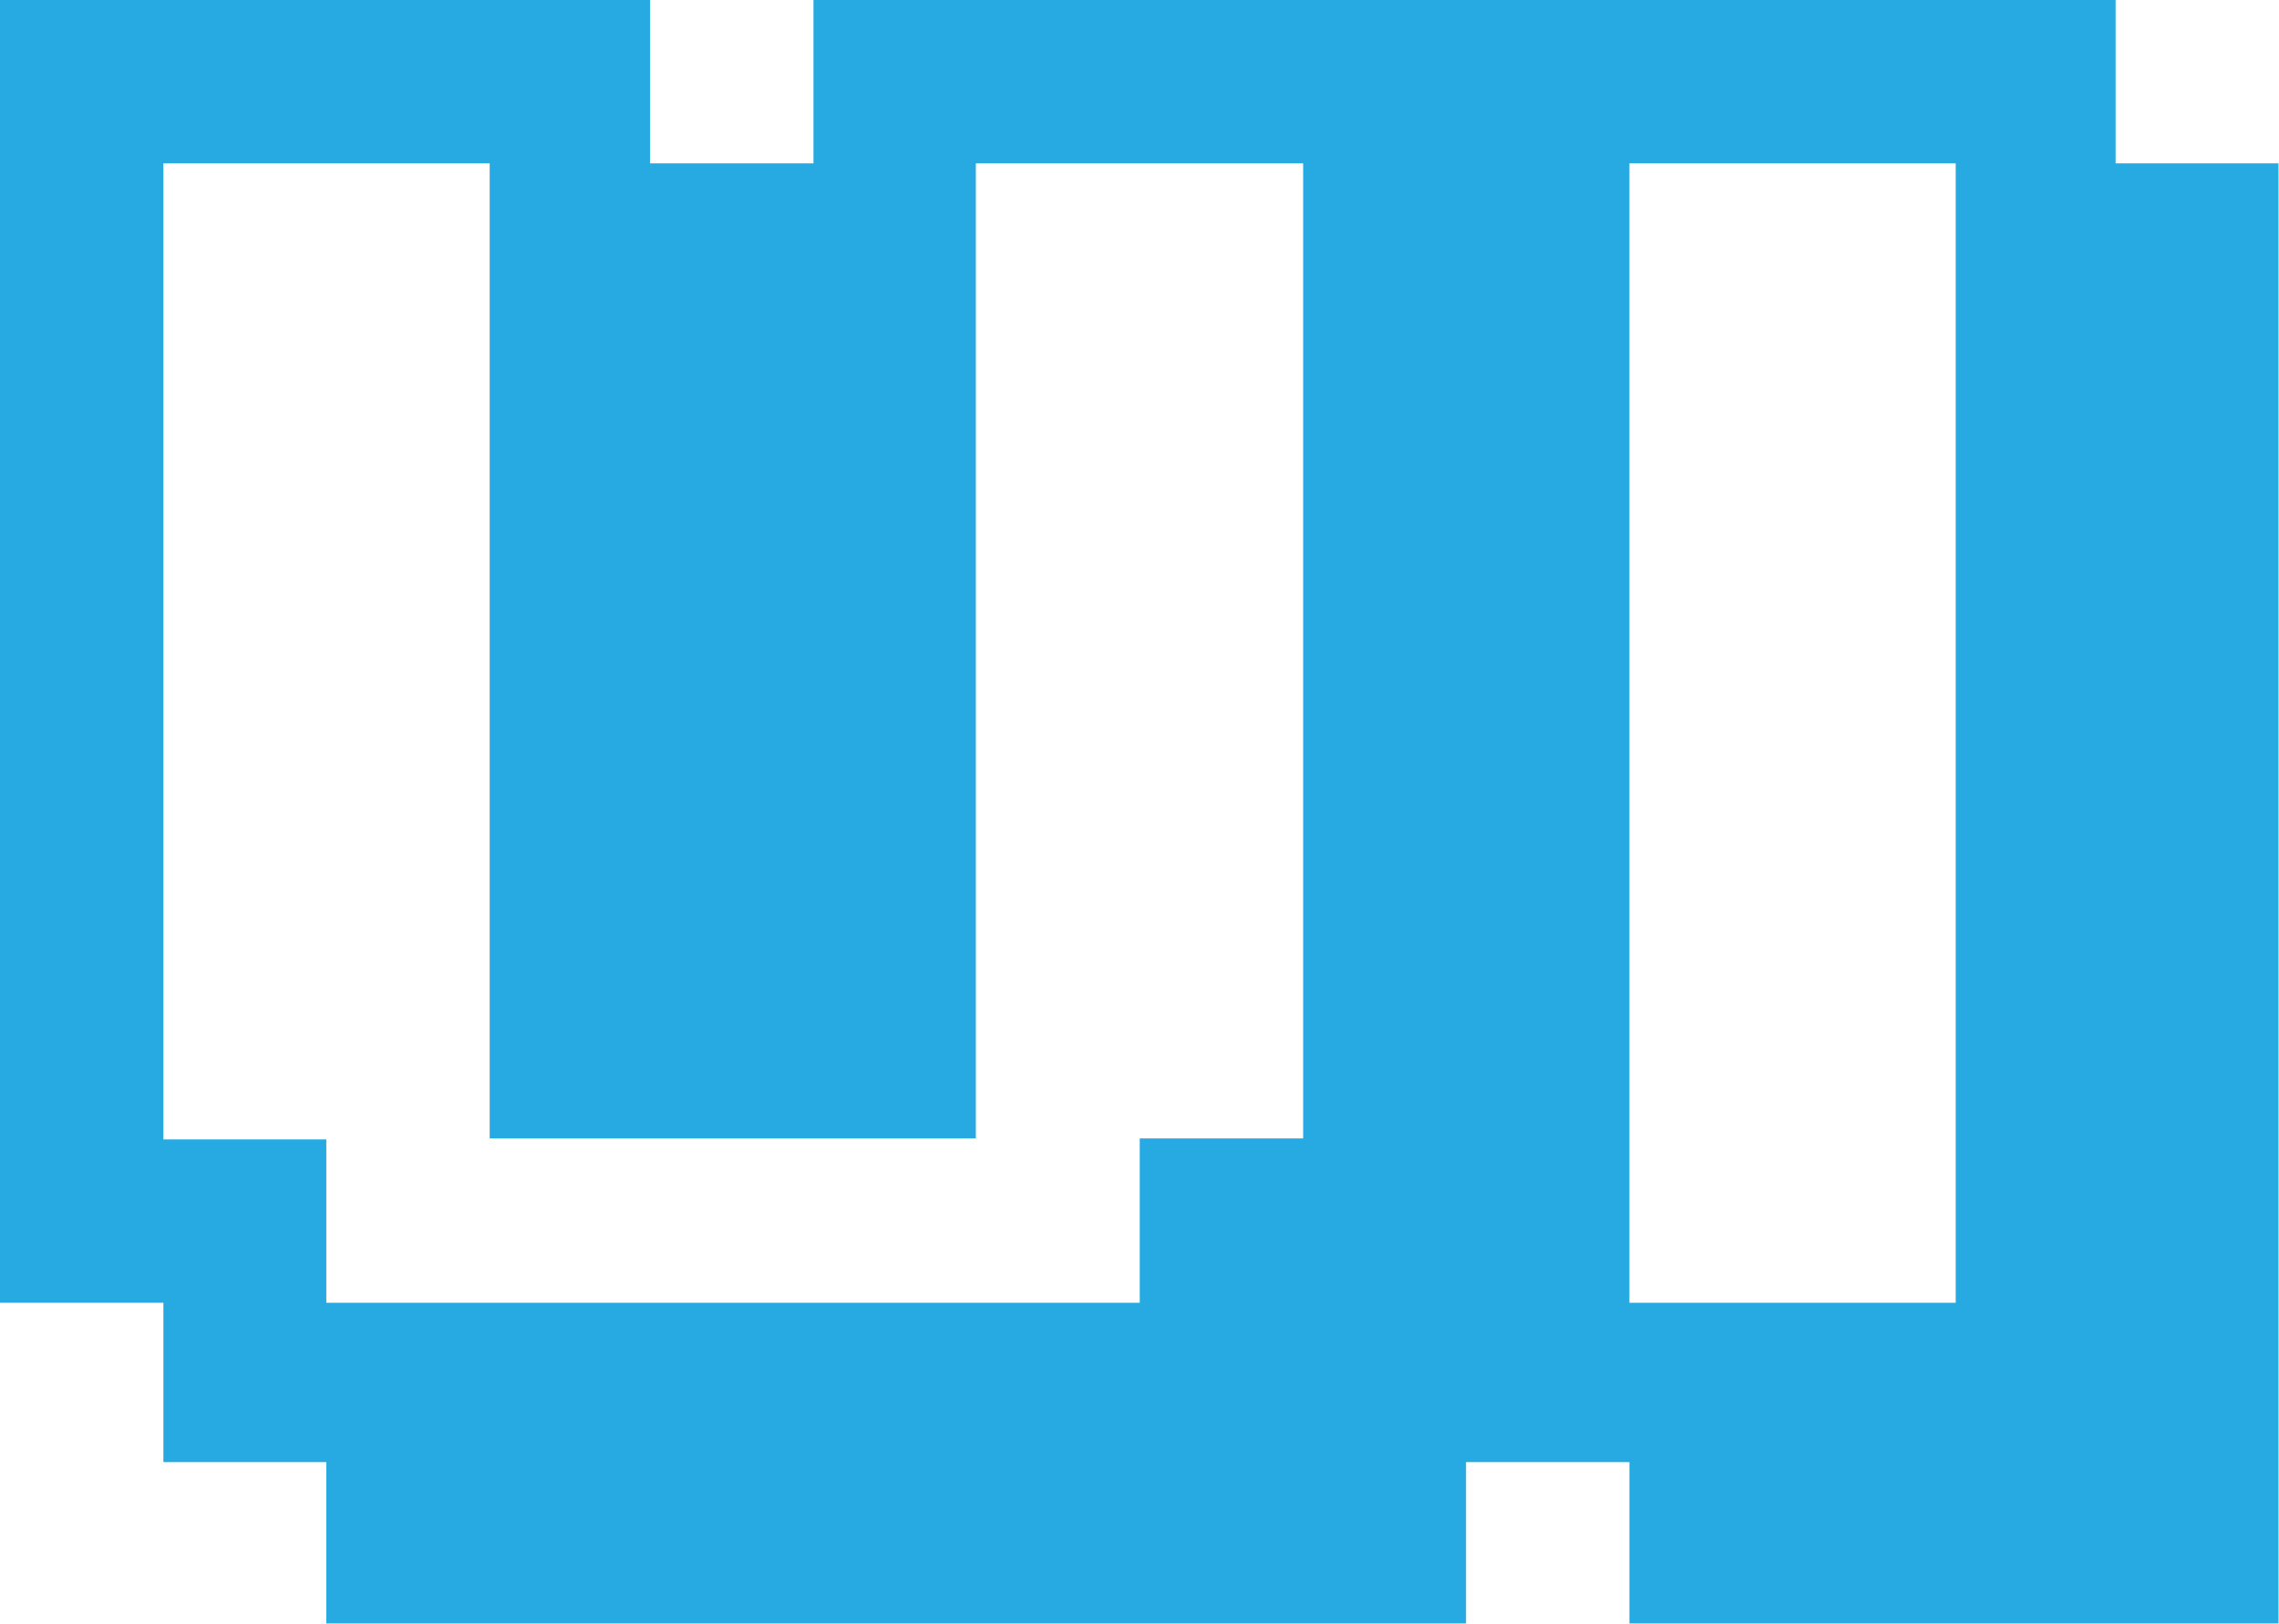
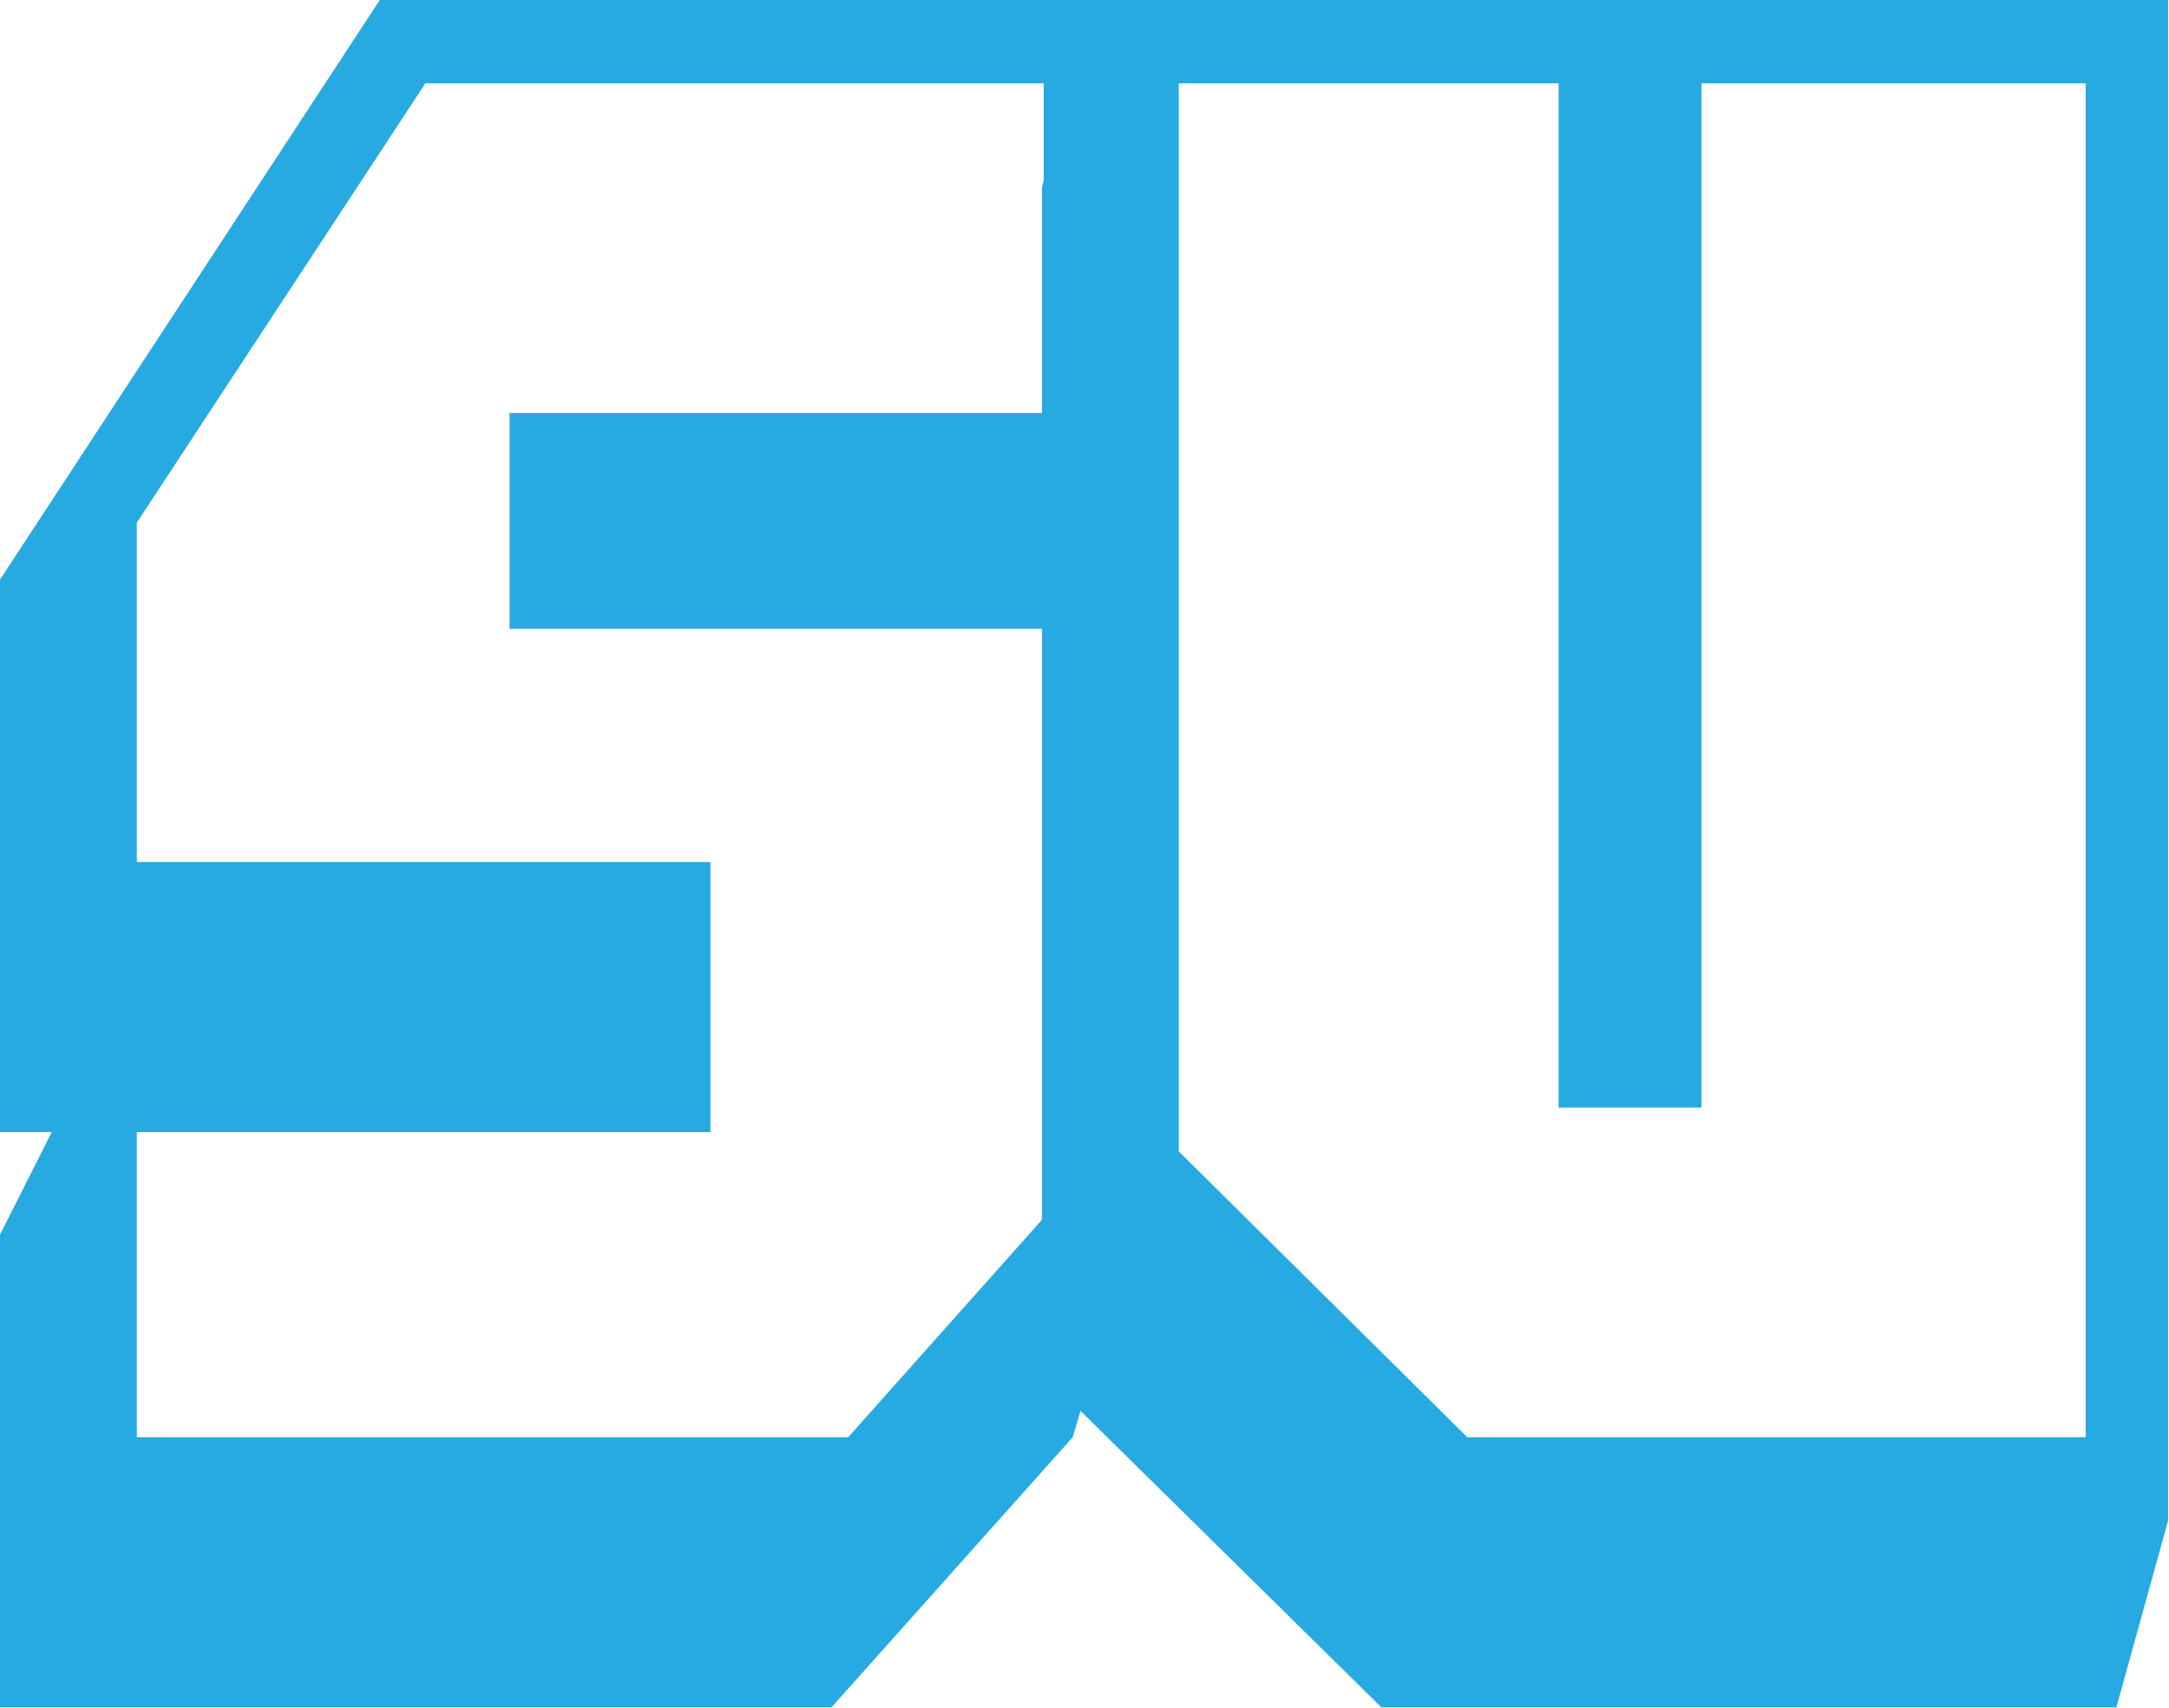
- <svg xmlns="http://www.w3.org/2000/svg" version="1.1" id="Layer_1" x="0px" y="0px" viewBox="0 0 454.7 324" style="enable-background:new 0 0 454.7 324;" xml:space="preserve">
+ <svg xmlns="http://www.w3.org/2000/svg" version="1.1" id="Layer_1" x="0px" y="0px" viewBox="0 0 247.3 194.7" style="enable-background:new 0 0 247.3 194.7;" xml:space="preserve">
  <style type="text/css">
	.st0{fill:#27AAE1;}
</style>
-   <path class="st0" d="M422.1,32.6V0h-31.8h-32.6h-32.5h-32.6H260h-32.6h-32.5h-32.6v32.6h-32.6V0H97.8H65.1H32.6H0v32.6v31.8v32.6  v32.6v32.5v32.6v32.5V260h32.6v31.8h32.5V324h32.6h31.8h32.6h32.6h32.5H260h32.5v-32.2h32h0.6V324h32.5h32.6h31.8h32.6v-32.2V260  v-32.6v-32.5v-32.6v-32.5V97.1V64.5V32.6H422.1z M32.6,227.4v-32.5v-32.6v-32.5V97.1V64.5V32.6h32.5h32.6v31.8v32.6v32.6v32.5v32.6  v32.5h31.8h32.6h32.6v-32.5v-32.6v-32.5V97.1V64.5V32.6h32.5H260v31.8v32.6v32.6v32.5v32.6v32.5h-32.6V260h-32.5h-32.6h-32.6H97.8  H65.1v-32.6H32.6z M325.1,227.4v-32.5v-32.6v-32.5V97.1V64.5V32.6h32.5h32.6v31.8v32.6v32.6v32.5v32.6v32.5V260h-32.6h-32.5V227.4z" />
+   <path class="st0" d="M128.5,0h-3.7H43.3L0,66.1v63h5.9L0,140.8v53.9h94.8l27.5-30.8l0.9-3l34.3,33.8h83.8l5.9-21.3V0H128.5z   M15.6,163.9v-34.8H81V98.3H15.6V59.6L48.5,9.5H119v11.1l-0.2,0.8v25.7H58.1v24.6h60.7v67.4l-22.1,24.8H15.6z M237.8,163.9h-70.5  l-32.9-32.6V9.5h43.3v116.8H194V9.5h43.8V163.9z" />
</svg>
